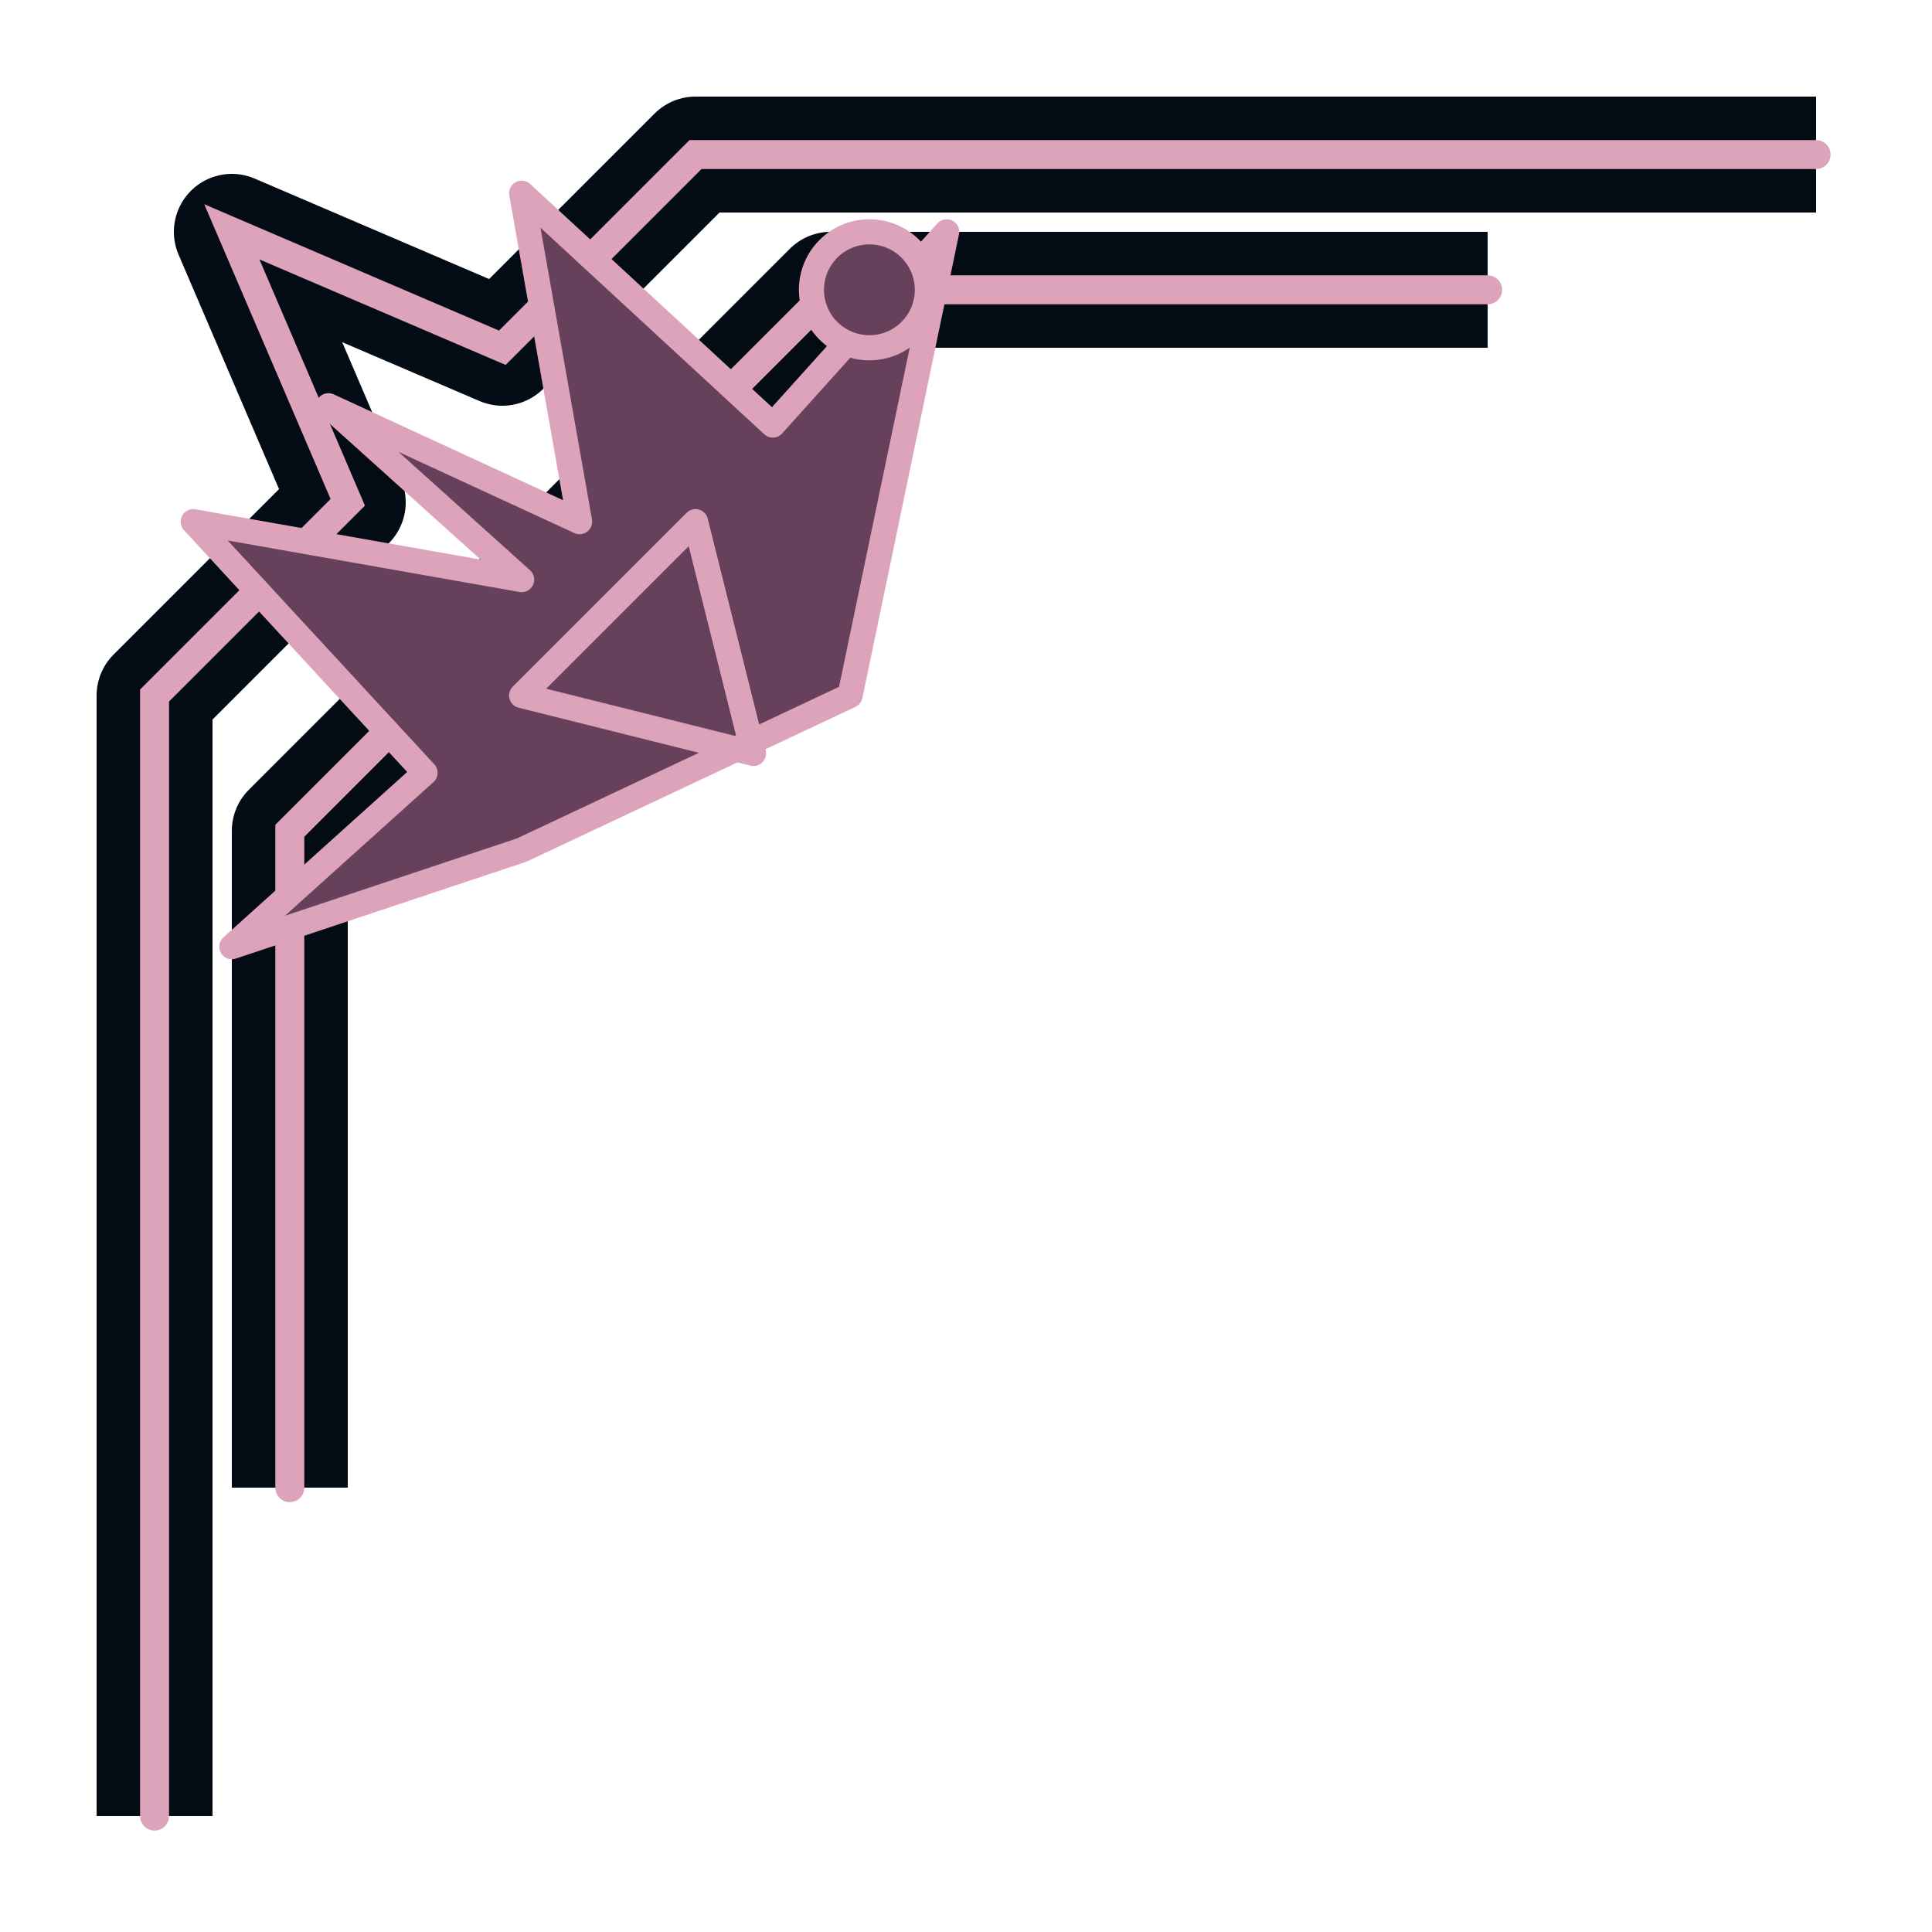
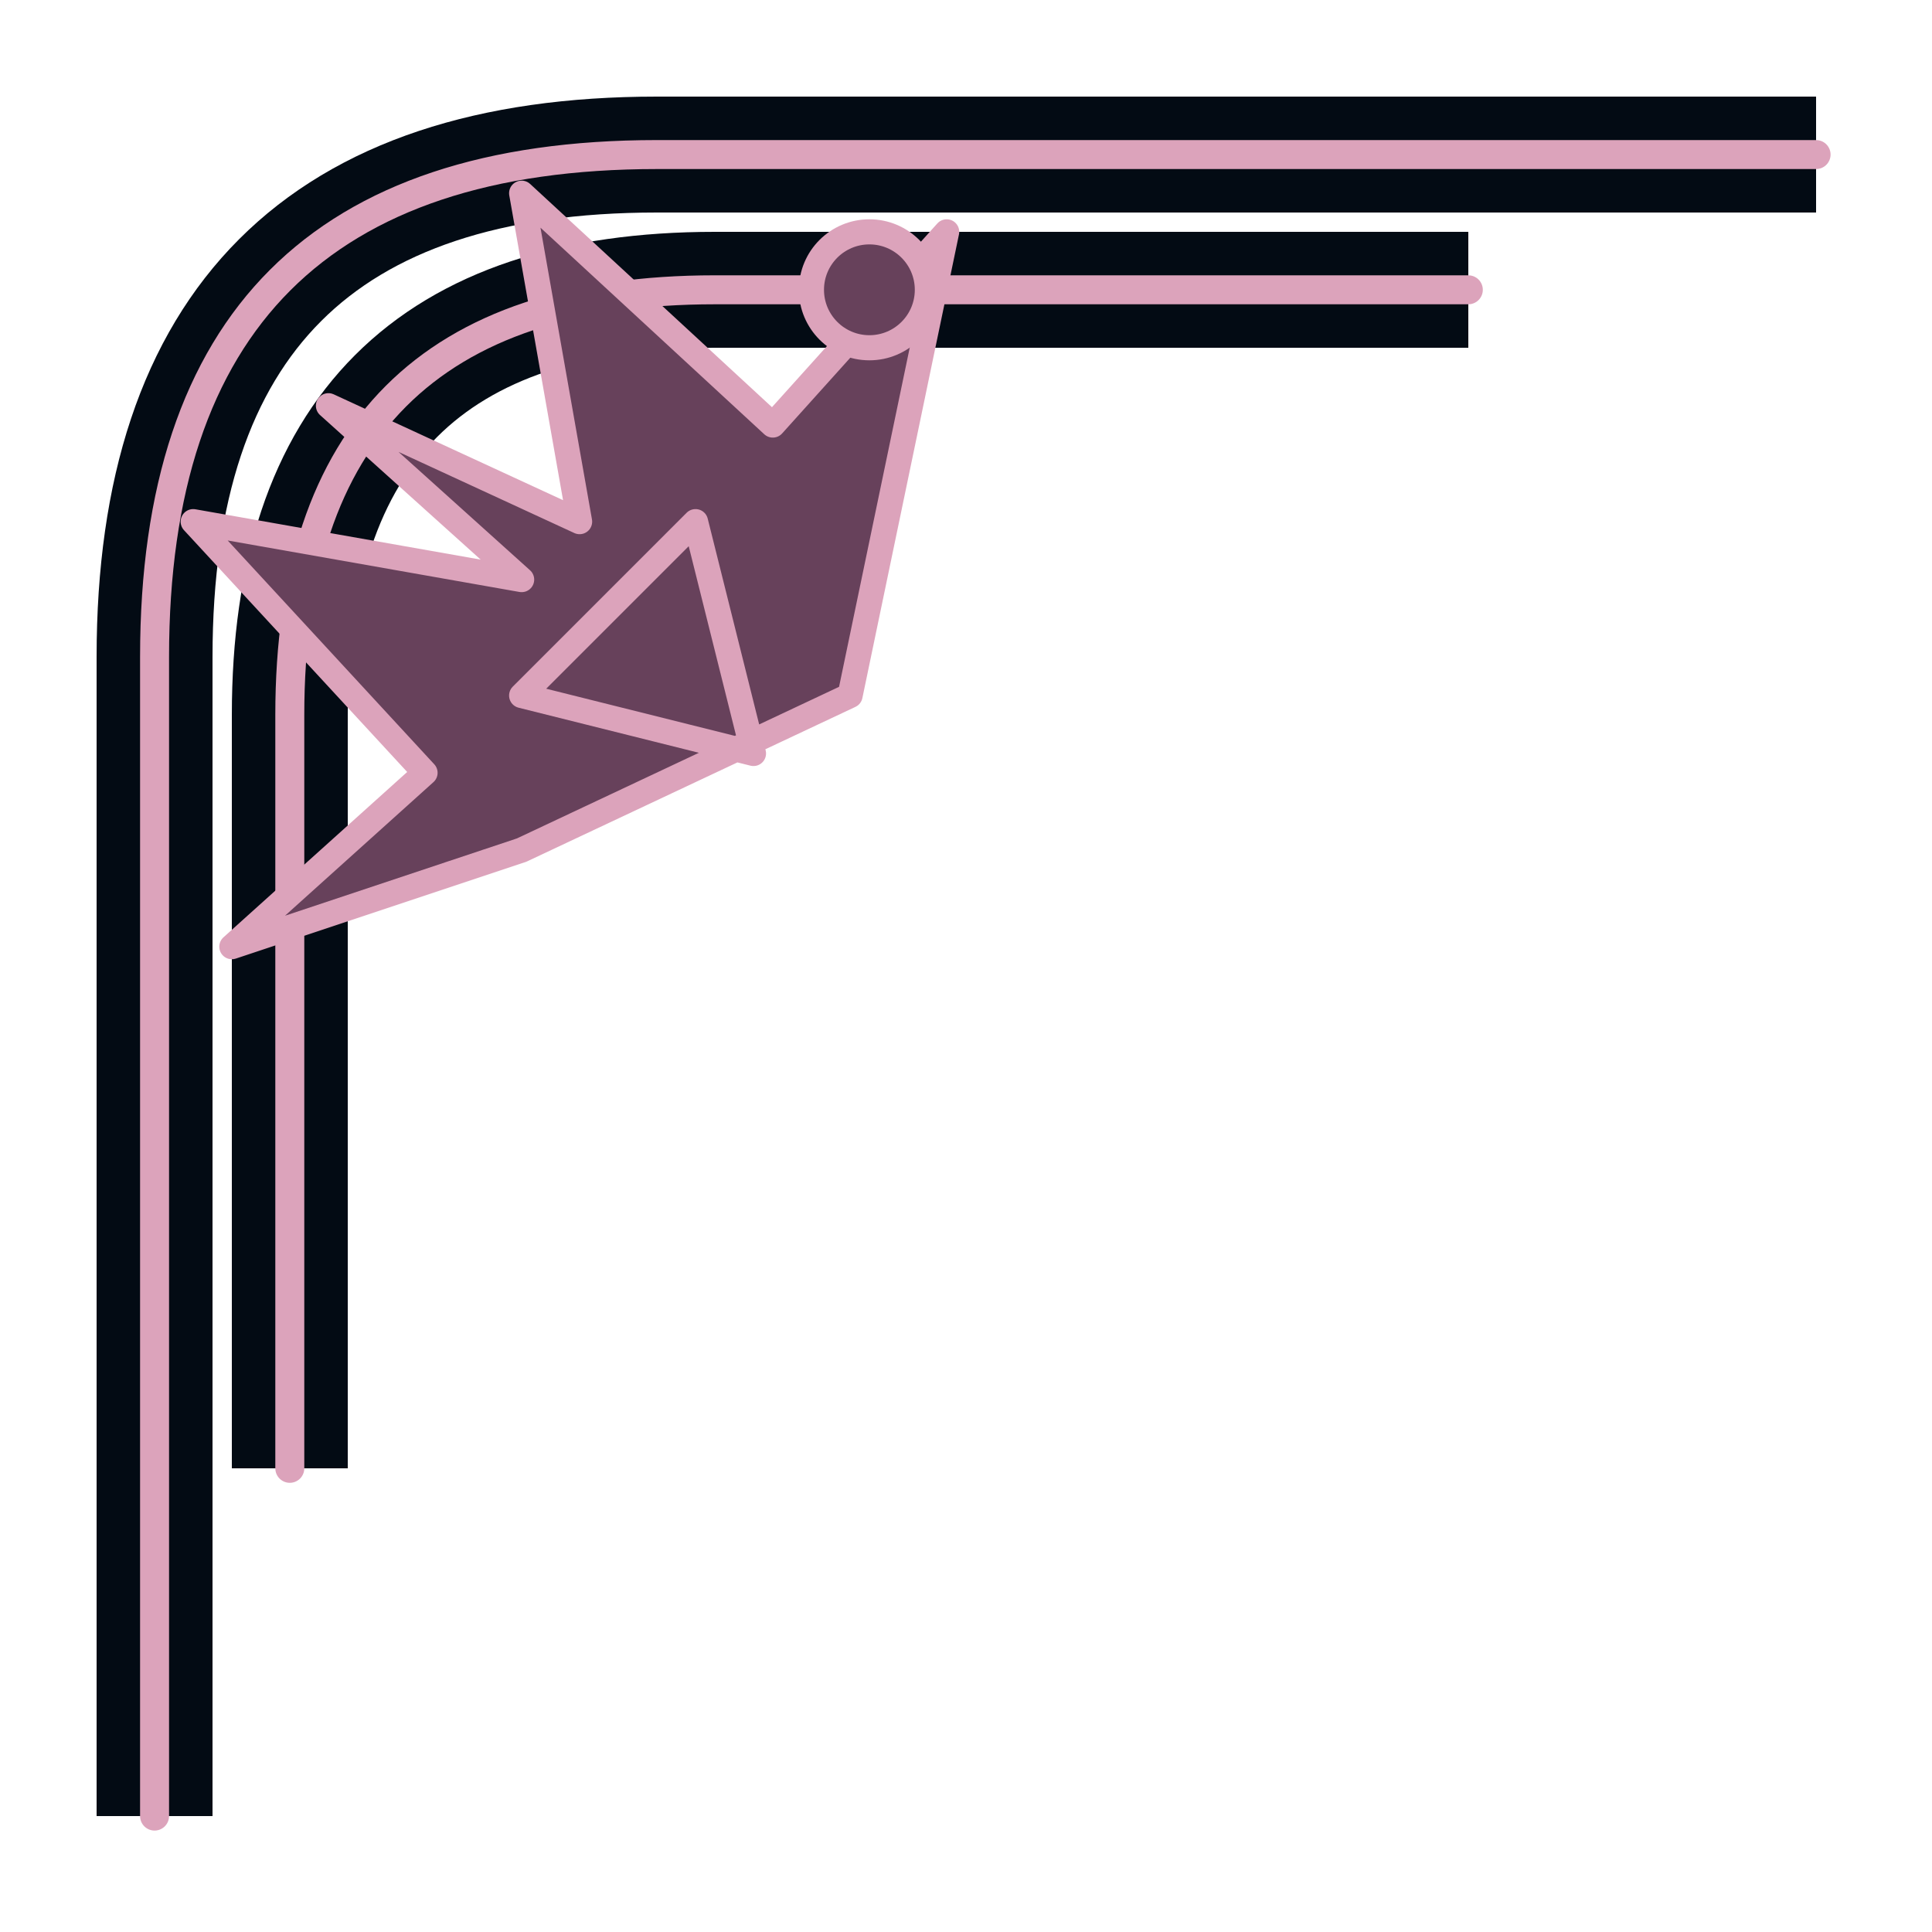
<svg xmlns="http://www.w3.org/2000/svg" viewBox="0 0 100 100" fill="none">
-   <path d="M8 94V36L18 26L12 12L26 18L36 8H94M15 77V43L27 31L31 27L43 15H77" stroke="#030b14" stroke-width="6" stroke-linejoin="round" />
-   <path d="M8 94V36L18 26L12 12L26 18L36 8H94M15 77V43L27 31L31 27L43 15H77" stroke="#dca3bb" stroke-width="1.5" stroke-linecap="round" />
+   <path d="M8 94V34Q8 8 34 8H94M15 76V37Q15 15 37 15H76" stroke="#030b14" stroke-width="6" stroke-linejoin="round" />
+   <path d="M8 94V34Q8 8 34 8H94M15 76V37Q15 15 37 15H76" stroke="#dca3bb" stroke-width="1.5" stroke-linecap="round" />
  <g stroke="#dca3bb" stroke-width="1.3" fill="#67415b" stroke-linejoin="round">
    <path d="M17 21L30 27L27 10L40 22L49 12L44 36L27 44L12 49L22 40L10 27L27 30ZM27 36L36 27L39 39Z" />
    <circle cx="45" cy="15" r="3" />
  </g>
</svg>
